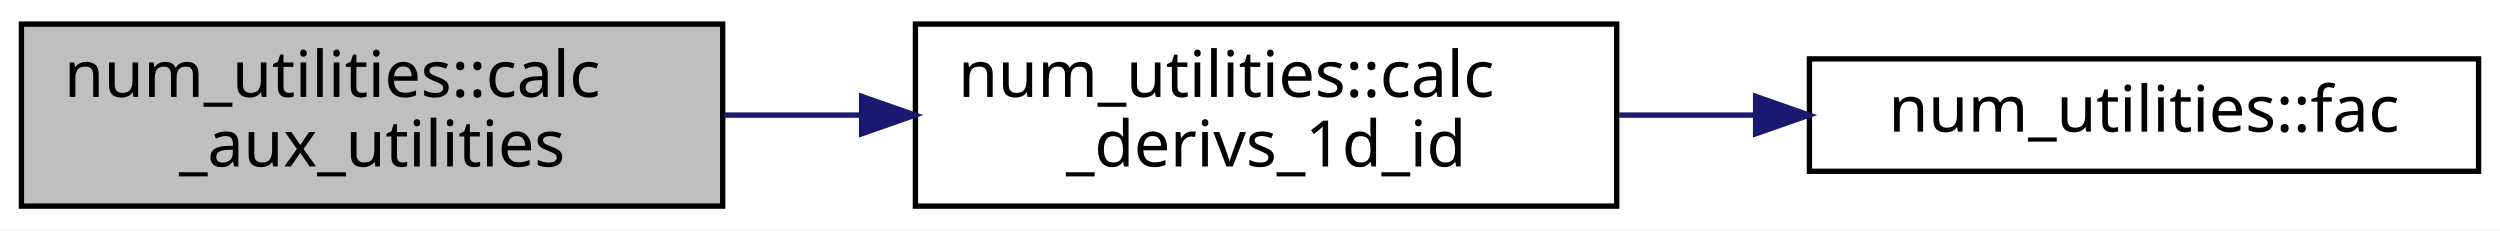
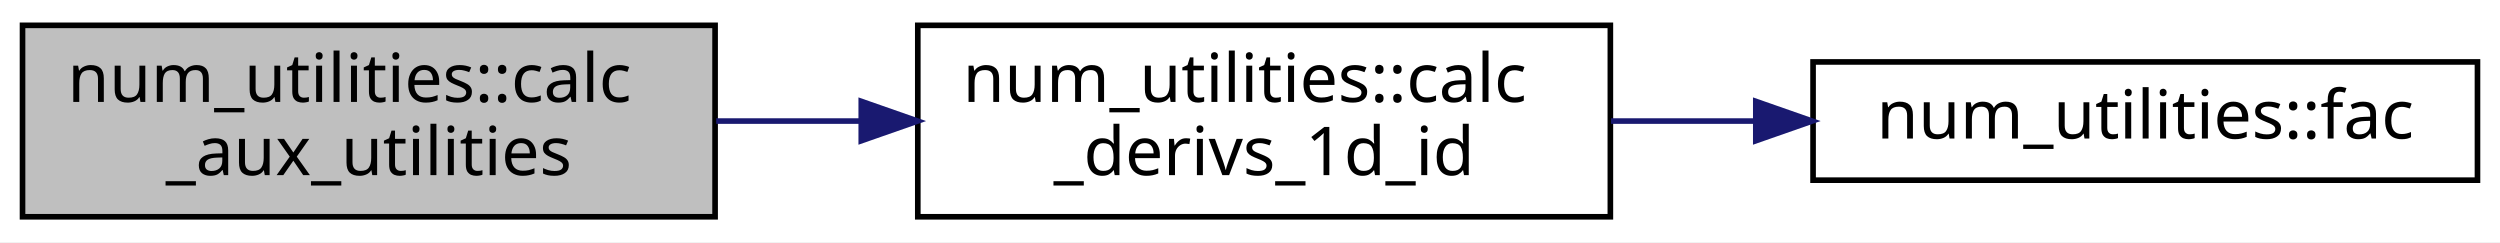
- <svg xmlns="http://www.w3.org/2000/svg" xmlns:xlink="http://www.w3.org/1999/xlink" width="467pt" height="43pt" viewBox="0.00 0.00 467.00 43.00">
+ <svg xmlns="http://www.w3.org/2000/svg" xmlns:xlink="http://www.w3.org/1999/xlink" width="444pt" height="43pt" viewBox="0.00 0.00 444.00 43.00">
  <g id="graph0" class="graph" transform="scale(1 1) rotate(0) translate(4 39)">
-     <polygon fill="white" stroke="none" points="-4,4 -4,-39 463,-39 463,4 -4,4" />
+     <polygon fill="white" stroke="transparent" points="-4,4 -4,-39 440,-39 440,4 -4,4" />
    <g id="node1" class="node">
-       <polygon fill="#bfbfbf" stroke="black" points="0,-0.5 0,-34.5 131,-34.5 131,-0.5 0,-0.5" />
-       <text text-anchor="start" x="8" y="-20.9" font-family="Ubuntu Mono" font-size="12.00">num_utilities::calc</text>
-       <text text-anchor="middle" x="65.5" y="-7.9" font-family="Ubuntu Mono" font-size="12.00">_aux_utilities</text>
+       <g id="a_node1">
+         <a xlink:title="Initialize utilities for fast future reference, depending on program style.">
+           <polygon fill="#bfbfbf" stroke="black" points="0,-0.5 0,-34.5 123,-34.5 123,-0.5 0,-0.5" />
+           <text text-anchor="start" x="8" y="-20.9" font-family="Ubuntu Mono" font-size="12.00">num_utilities::calc</text>
+           <text text-anchor="middle" x="61.5" y="-7.9" font-family="Ubuntu Mono" font-size="12.00">_aux_utilities</text>
+         </a>
+       </g>
    </g>
    <g id="node2" class="node">
      <g id="a_node2">
-         <a xlink:href="namespacenum__utilities.html#af2e9ffd7ce2f9391bf8b6f1c344fabca" target="_top" xlink:title="Returns the 1D indices for derivatives of a certain order in certain dimensions. ">
-           <polygon fill="white" stroke="black" points="167,-0.5 167,-34.5 298,-34.5 298,-0.5 167,-0.5" />
-           <text text-anchor="start" x="175" y="-20.9" font-family="Ubuntu Mono" font-size="12.00">num_utilities::calc</text>
-           <text text-anchor="middle" x="232.5" y="-7.9" font-family="Ubuntu Mono" font-size="12.00">_derivs_1d_id</text>
+         <a xlink:href="namespacenum__utilities.html#af2e9ffd7ce2f9391bf8b6f1c344fabca" target="_top" xlink:title="Returns the 1D indices for derivatives of a certain order in certain dimensions.">
+           <polygon fill="white" stroke="black" points="159,-0.5 159,-34.5 282,-34.5 282,-0.5 159,-0.5" />
+           <text text-anchor="start" x="167" y="-20.9" font-family="Ubuntu Mono" font-size="12.00">num_utilities::calc</text>
+           <text text-anchor="middle" x="220.5" y="-7.9" font-family="Ubuntu Mono" font-size="12.00">_derivs_1d_id</text>
        </a>
      </g>
    </g>
    <g id="edge1" class="edge">
-       <path fill="none" stroke="midnightblue" d="M131.239,-17.5C139.583,-17.5 148.182,-17.5 156.671,-17.5" />
-       <polygon fill="midnightblue" stroke="midnightblue" points="156.948,-21 166.948,-17.5 156.948,-14 156.948,-21" />
+       <path fill="none" stroke="midnightblue" d="M123.2,-17.5C131.64,-17.5 140.36,-17.5 148.95,-17.5" />
+       <polygon fill="midnightblue" stroke="midnightblue" points="148.96,-21 158.96,-17.5 148.96,-14 148.96,-21" />
    </g>
    <g id="node3" class="node">
      <g id="a_node3">
-         <a xlink:href="namespacenum__utilities.html#a43ab60f9e202b55221373286a5bbb954" target="_top" xlink:title="Calculate factorial. ">
-           <polygon fill="white" stroke="black" points="334,-7 334,-28 459,-28 459,-7 334,-7" />
-           <text text-anchor="middle" x="396.5" y="-14.4" font-family="Ubuntu Mono" font-size="12.00">num_utilities::fac</text>
+         <a xlink:href="namespacenum__utilities.html#a43ab60f9e202b55221373286a5bbb954" target="_top" xlink:title="Calculate factorial.">
+           <polygon fill="white" stroke="black" points="318,-7 318,-28 436,-28 436,-7 318,-7" />
+           <text text-anchor="middle" x="377" y="-14.4" font-family="Ubuntu Mono" font-size="12.00">num_utilities::fac</text>
        </a>
      </g>
    </g>
    <g id="edge2" class="edge">
-       <path fill="none" stroke="midnightblue" d="M298.458,-17.5C306.781,-17.5 315.34,-17.5 323.764,-17.5" />
-       <polygon fill="midnightblue" stroke="midnightblue" points="323.946,-21 333.946,-17.5 323.946,-14 323.946,-21" />
+       <path fill="none" stroke="midnightblue" d="M282.12,-17.5C290.47,-17.5 299.1,-17.5 307.58,-17.5" />
+       <polygon fill="midnightblue" stroke="midnightblue" points="307.83,-21 317.83,-17.5 307.83,-14 307.83,-21" />
    </g>
  </g>
</svg>
